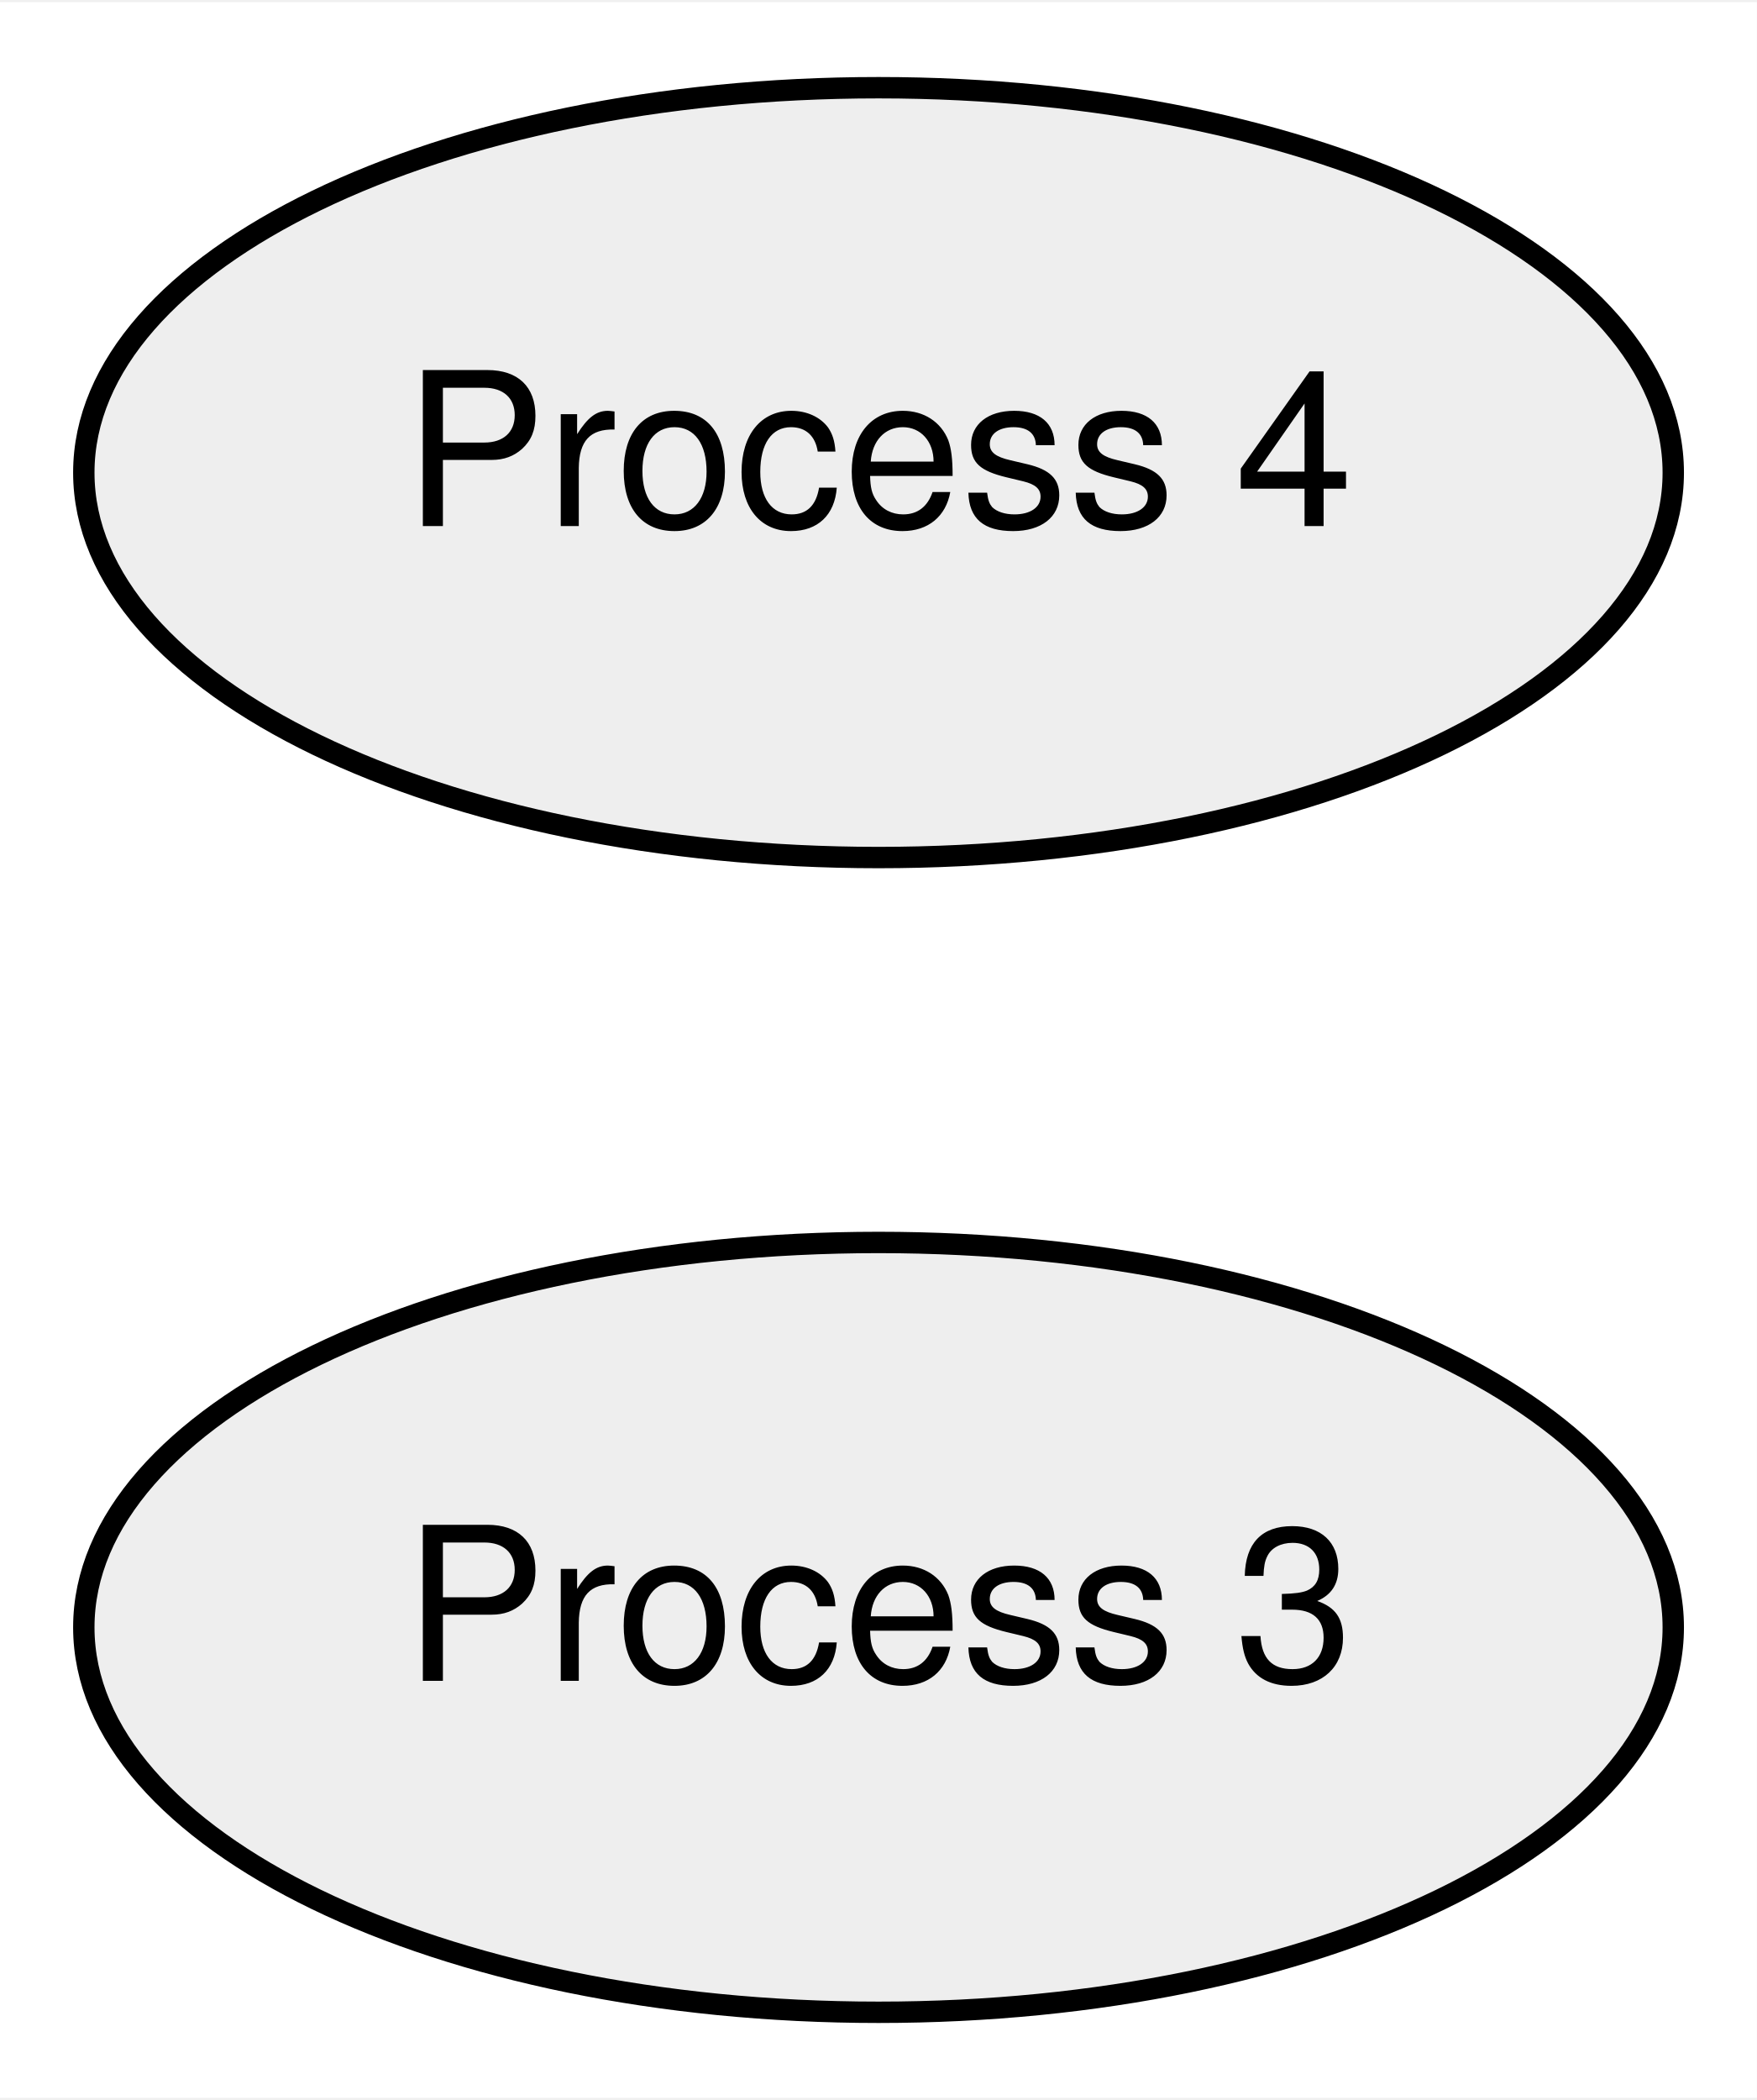
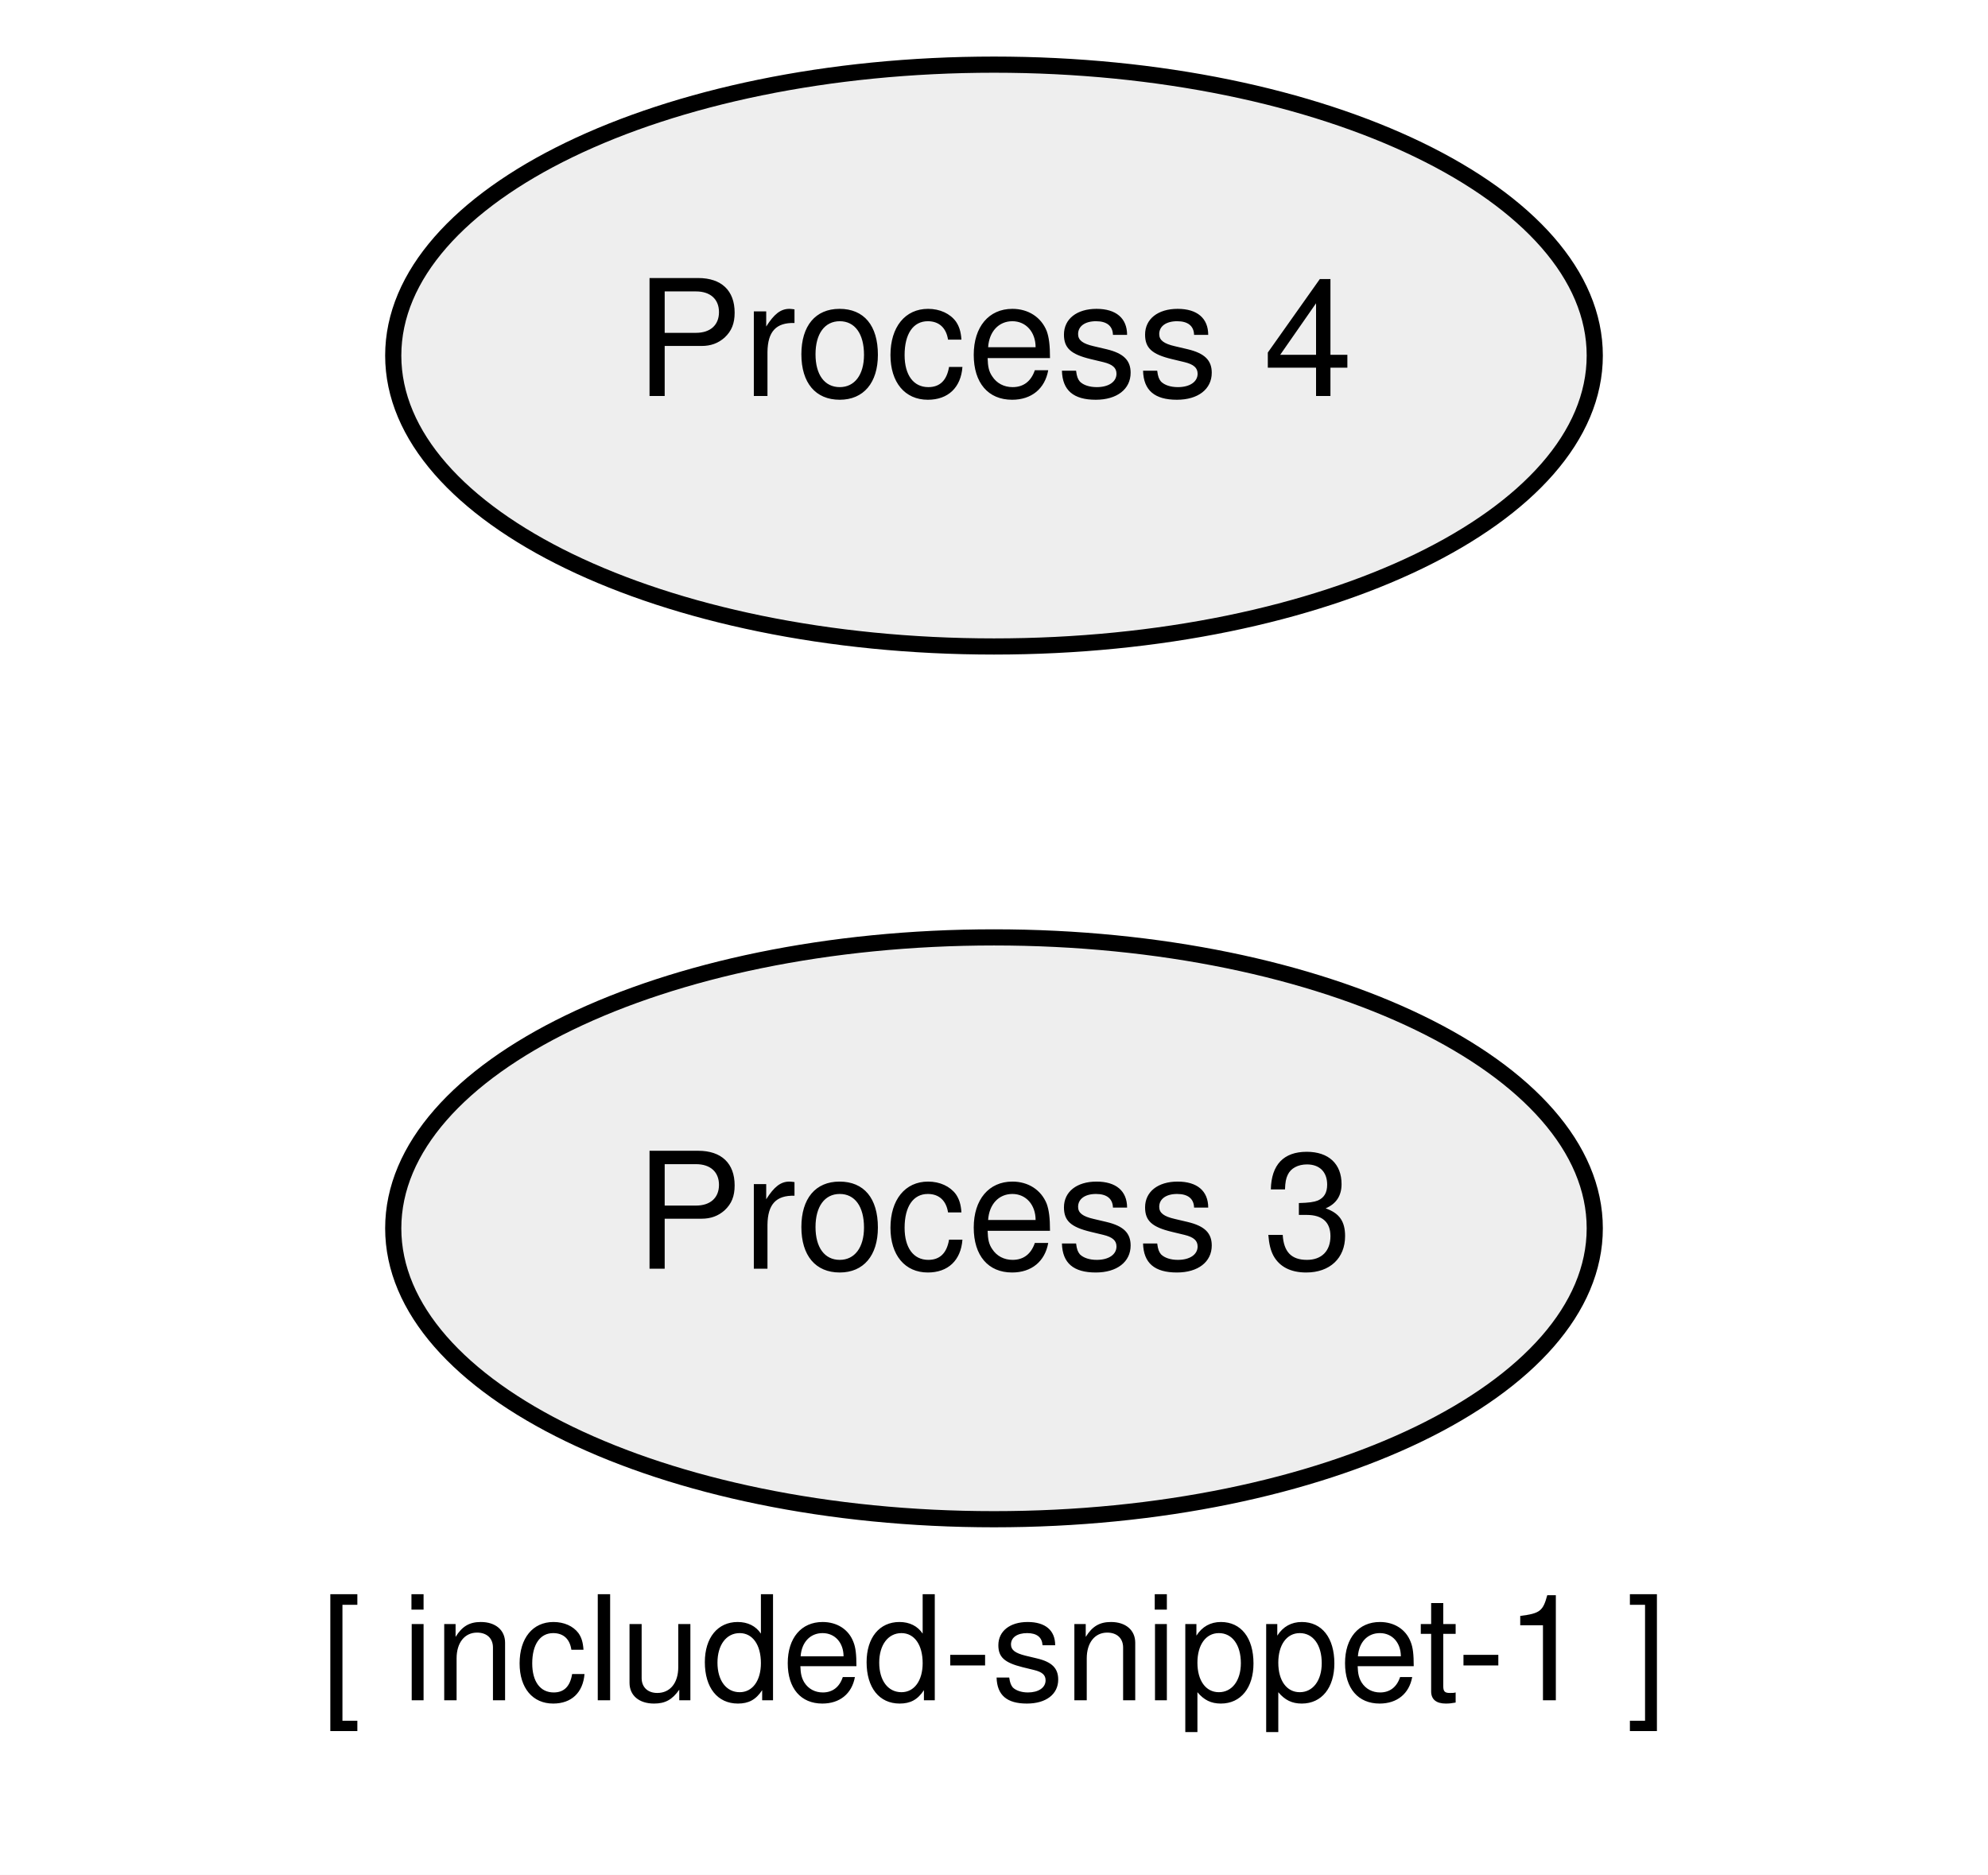
- <svg xmlns="http://www.w3.org/2000/svg" width="82pt" height="98pt" viewBox="0.00 0.00 82.17 98.00">
-   <g id="graph0" class="graph" transform="scale(1 1) rotate(0) translate(4 94)">
-     <polygon fill="white" stroke="transparent" points="-4,4 -4,-94 78.17,-94 78.17,4 -4,4" />
+ <svg xmlns="http://www.w3.org/2000/svg" width="123pt" height="116pt" viewBox="0.00 0.00 123.00 116.00">
+   <g id="graph0" class="graph" transform="scale(1 1) rotate(0) translate(4 112)">
+     <polygon fill="white" stroke="transparent" points="-4,4 -4,-112 119,-112 119,4 -4,4" />
+     <text text-anchor="middle" x="57.5" y="-6.8" font-family="Helvetica,sans-Serif" font-size="9.00">[ included-snippet-1 ]</text>
    <g id="node1" class="node">
-       <ellipse fill="#eeeeee" stroke="black" cx="37.09" cy="-18" rx="37.17" ry="18" />
-       <text text-anchor="middle" x="37.09" y="-15.5" font-family="Helvetica,sans-Serif" font-size="10.00">Process 3</text>
+       <ellipse fill="#eeeeee" stroke="black" cx="57.5" cy="-36" rx="37.17" ry="18" />
+       <text text-anchor="middle" x="57.5" y="-33.5" font-family="Helvetica,sans-Serif" font-size="10.00">Process 3</text>
    </g>
    <g id="node2" class="node">
-       <ellipse fill="#eeeeee" stroke="black" cx="37.09" cy="-72" rx="37.17" ry="18" />
-       <text text-anchor="middle" x="37.09" y="-69.5" font-family="Helvetica,sans-Serif" font-size="10.00">Process 4</text>
+       <ellipse fill="#eeeeee" stroke="black" cx="57.5" cy="-90" rx="37.17" ry="18" />
+       <text text-anchor="middle" x="57.5" y="-87.5" font-family="Helvetica,sans-Serif" font-size="10.00">Process 4</text>
    </g>
  </g>
</svg>
